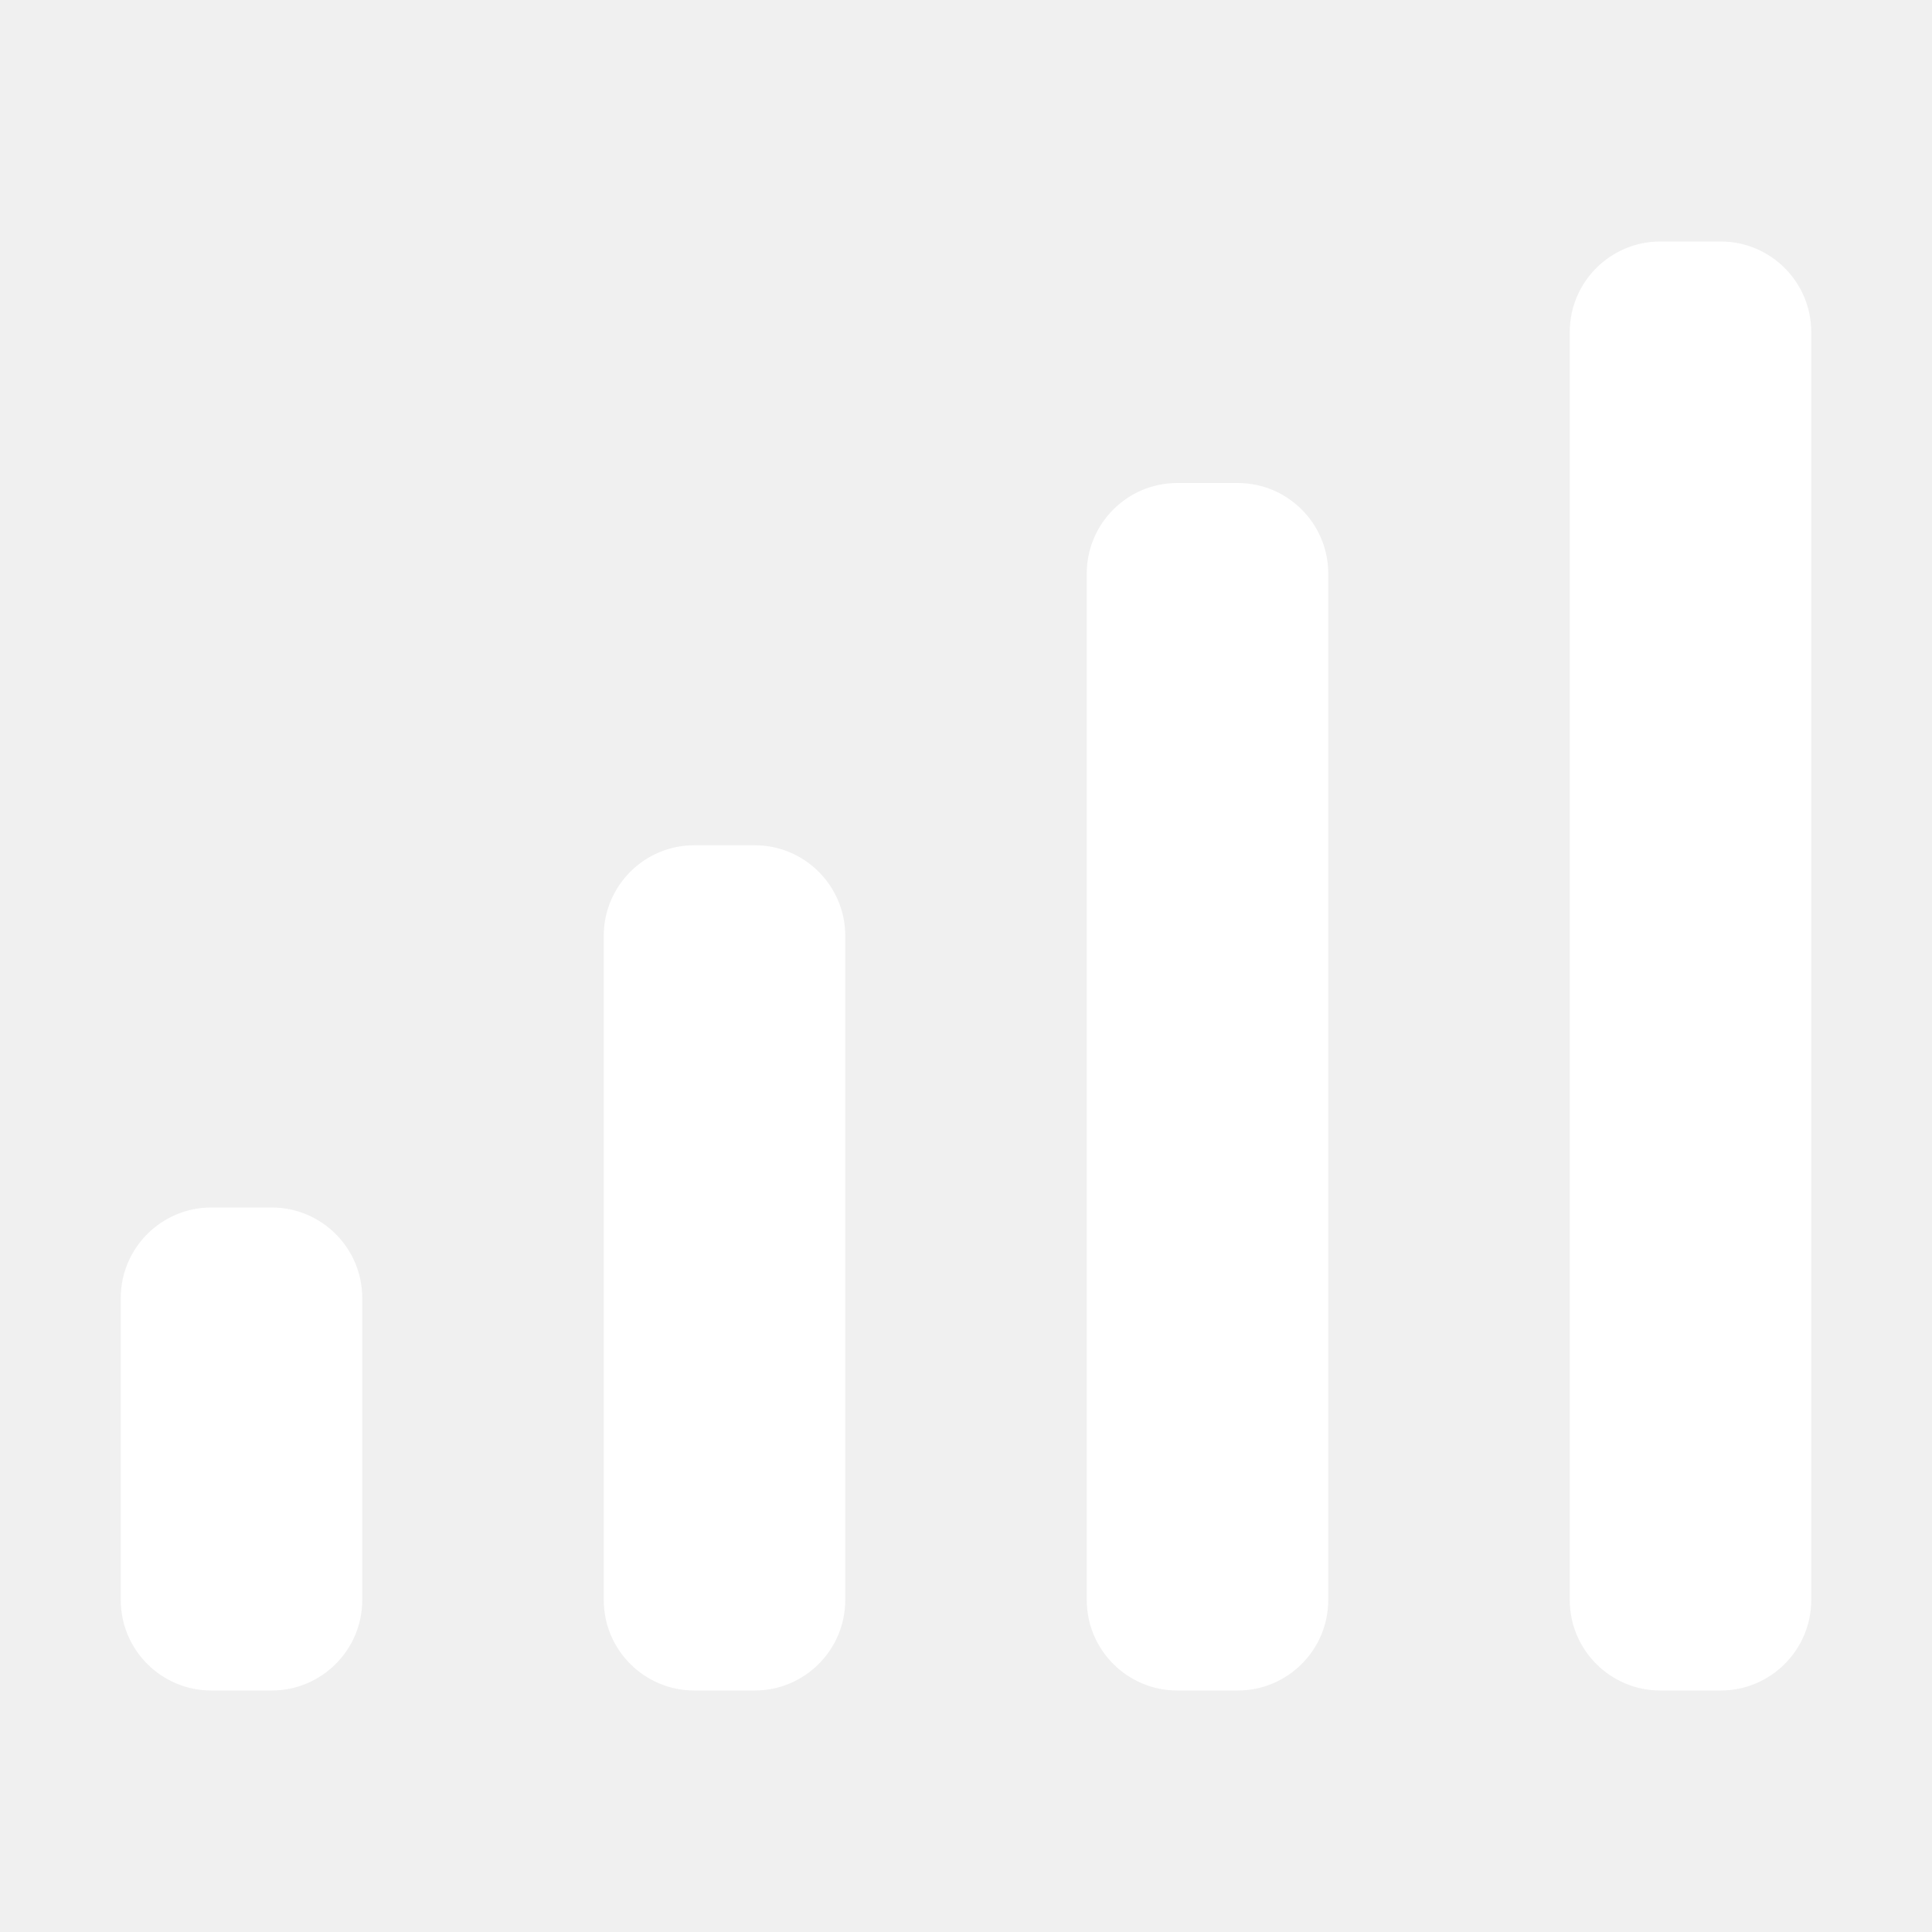
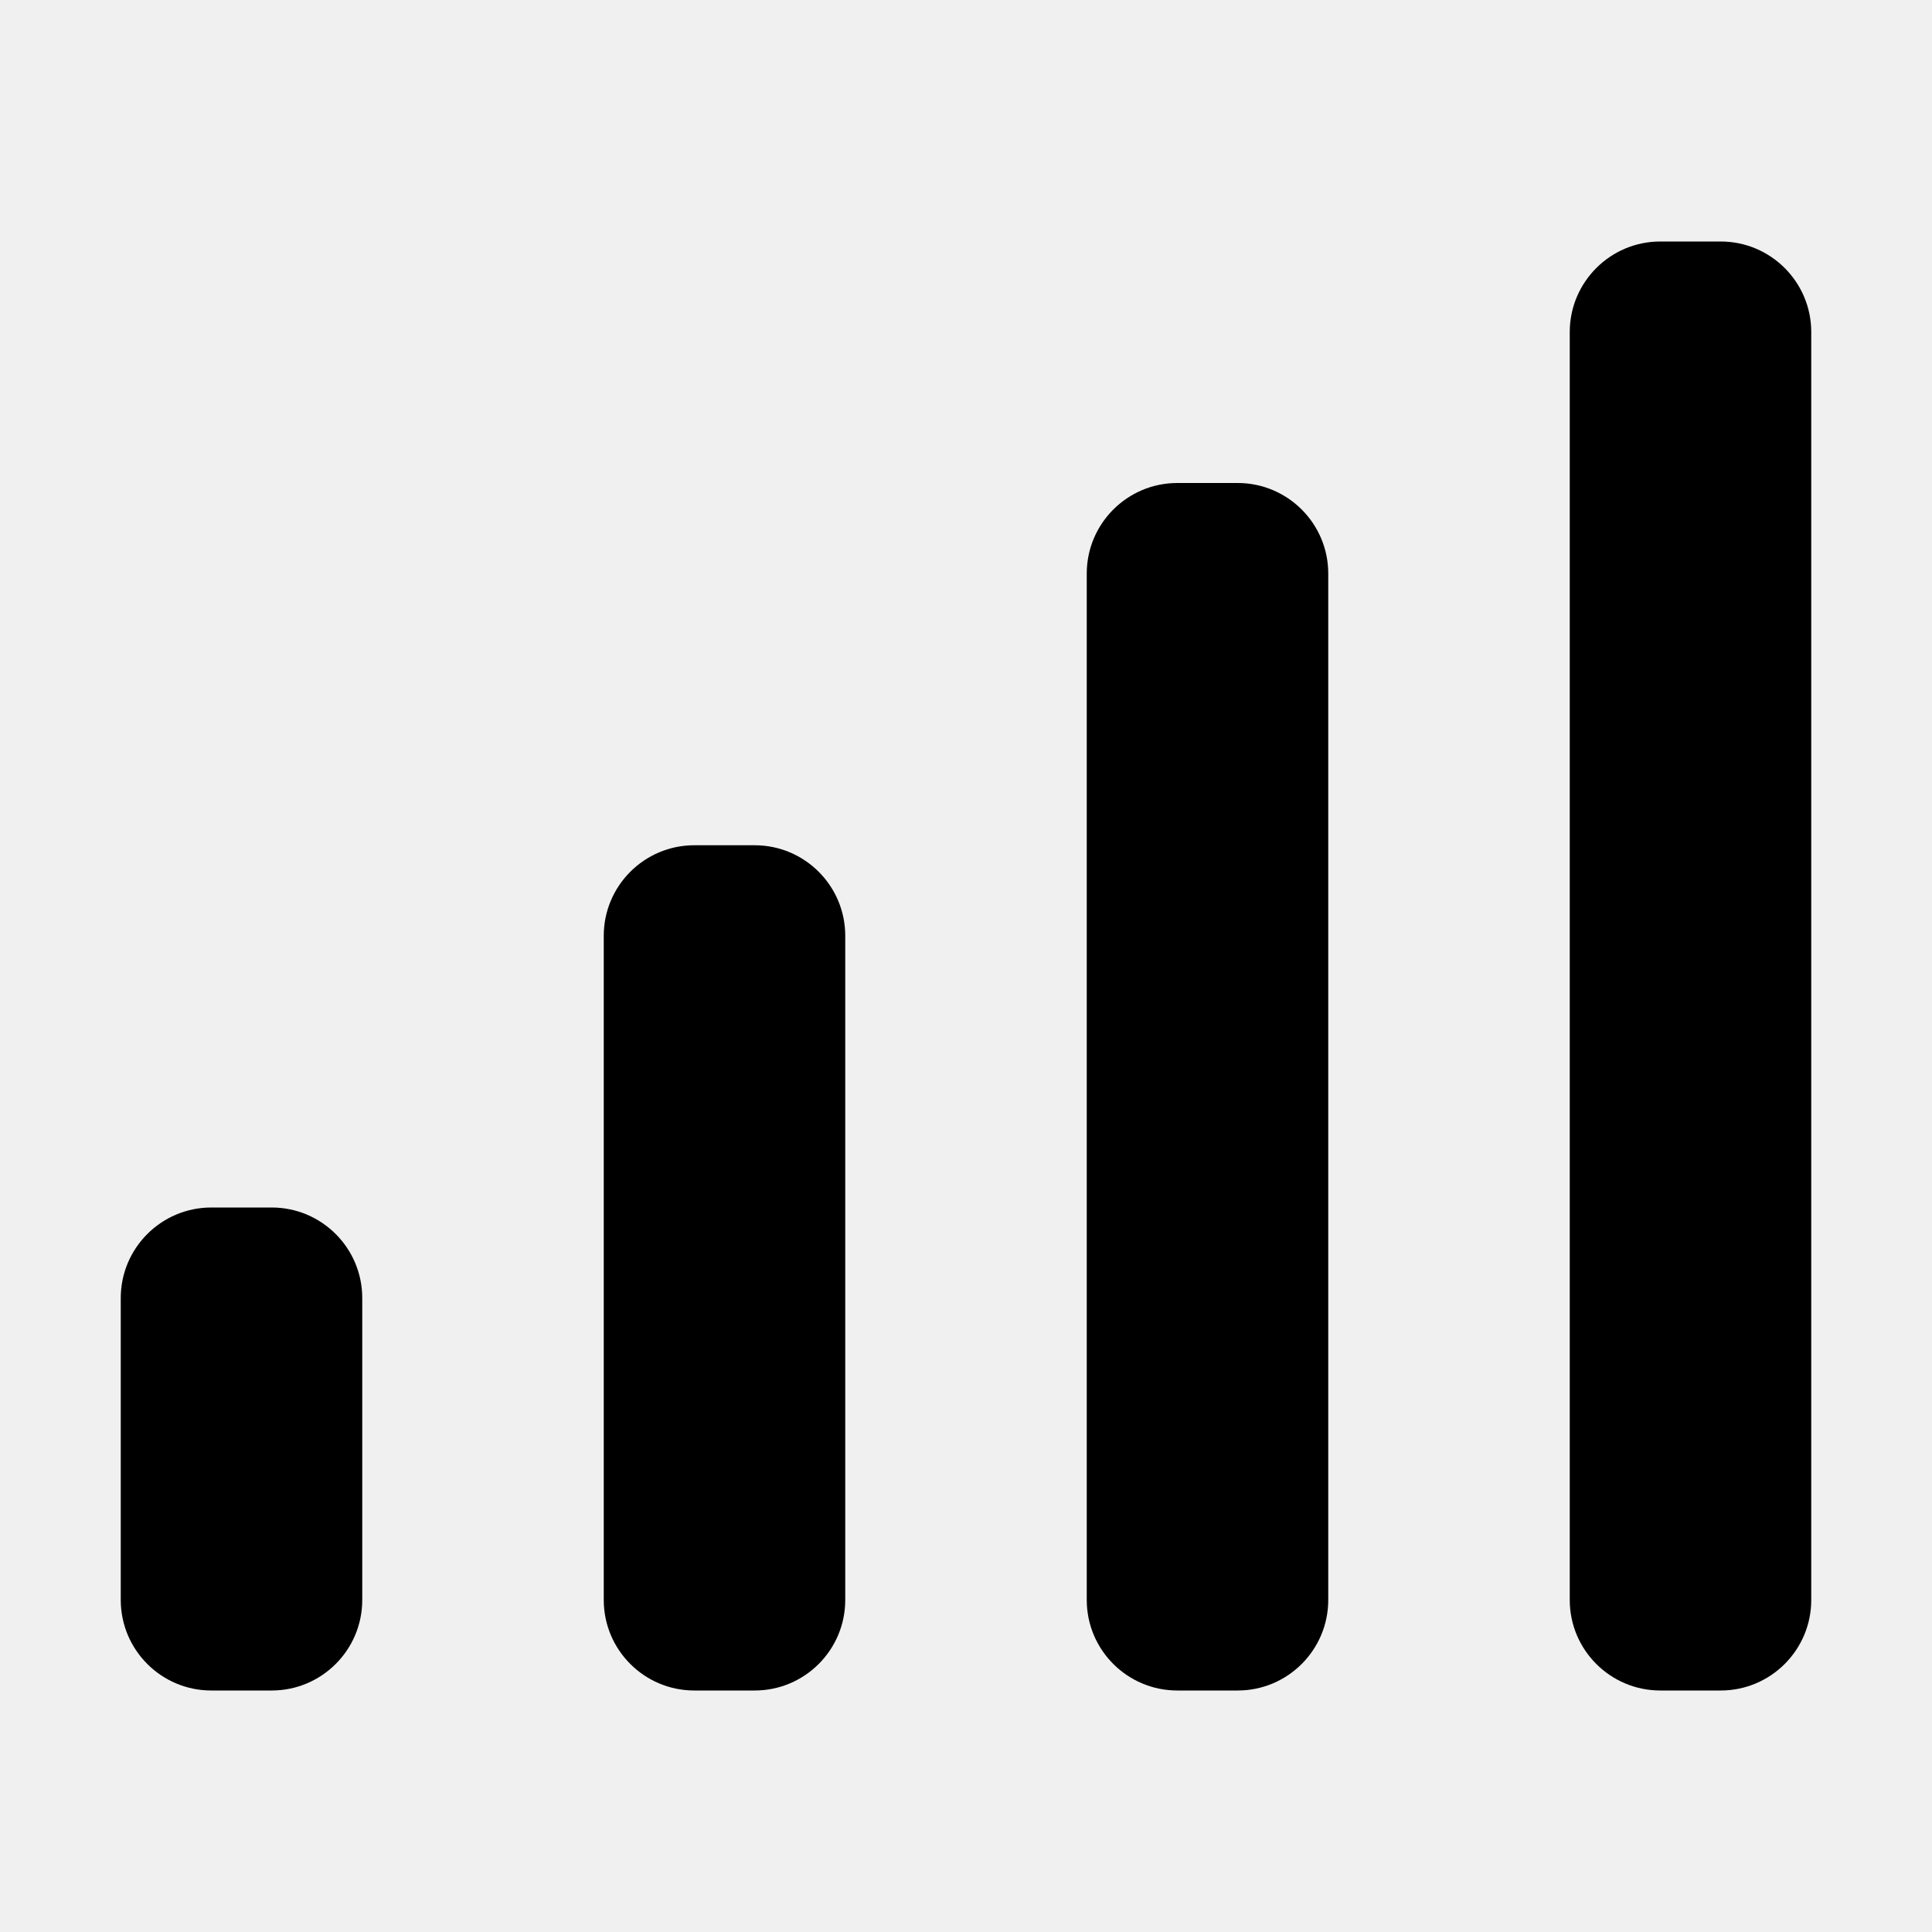
<svg xmlns="http://www.w3.org/2000/svg" width="16" height="16" viewBox="0 0 16 16" fill="none">
-   <path fill-rule="evenodd" clip-rule="evenodd" d="M13.75 2C13.336 2 13 2.336 13 2.75V13.25C13 13.664 13.336 14 13.75 14H14.25C14.664 14 15 13.664 15 13.25V2.75C15 2.336 14.664 2 14.25 2H13.75ZM9.75 4C9.336 4 9 4.336 9 4.75V13.25C9 13.664 9.336 14 9.75 14H10.25C10.664 14 11 13.664 11 13.25V4.75C11 4.336 10.664 4 10.25 4H9.75ZM5.75 7C5.336 7 5 7.336 5 7.75V13.25C5 13.664 5.336 14 5.75 14H6.25C6.664 14 7 13.664 7 13.25V7.75C7 7.336 6.664 7 6.25 7H5.75ZM1 10.75C1 10.336 1.336 10 1.75 10H2.25C2.664 10 3 10.336 3 10.75V13.25C3 13.664 2.664 14 2.25 14H1.75C1.336 14 1 13.664 1 13.25V10.75Z" fill="white" />
+   <path fill-rule="evenodd" clip-rule="evenodd" d="M13.75 2C13.336 2 13 2.336 13 2.75V13.25C13 13.664 13.336 14 13.75 14H14.25C14.664 14 15 13.664 15 13.25V2.75C15 2.336 14.664 2 14.25 2H13.75ZM9.75 4C9.336 4 9 4.336 9 4.75V13.25C9 13.664 9.336 14 9.75 14H10.25C10.664 14 11 13.664 11 13.25V4.75C11 4.336 10.664 4 10.25 4H9.75ZM5.75 7C5.336 7 5 7.336 5 7.75V13.25C5 13.664 5.336 14 5.75 14H6.25C6.664 14 7 13.664 7 13.25V7.75C7 7.336 6.664 7 6.25 7H5.75ZM1 10.75C1 10.336 1.336 10 1.75 10H2.25C2.664 10 3 10.336 3 10.75V13.25C3 13.664 2.664 14 2.25 14H1.75C1.336 14 1 13.664 1 13.25V10.75Z" fill="black" />
</svg>
